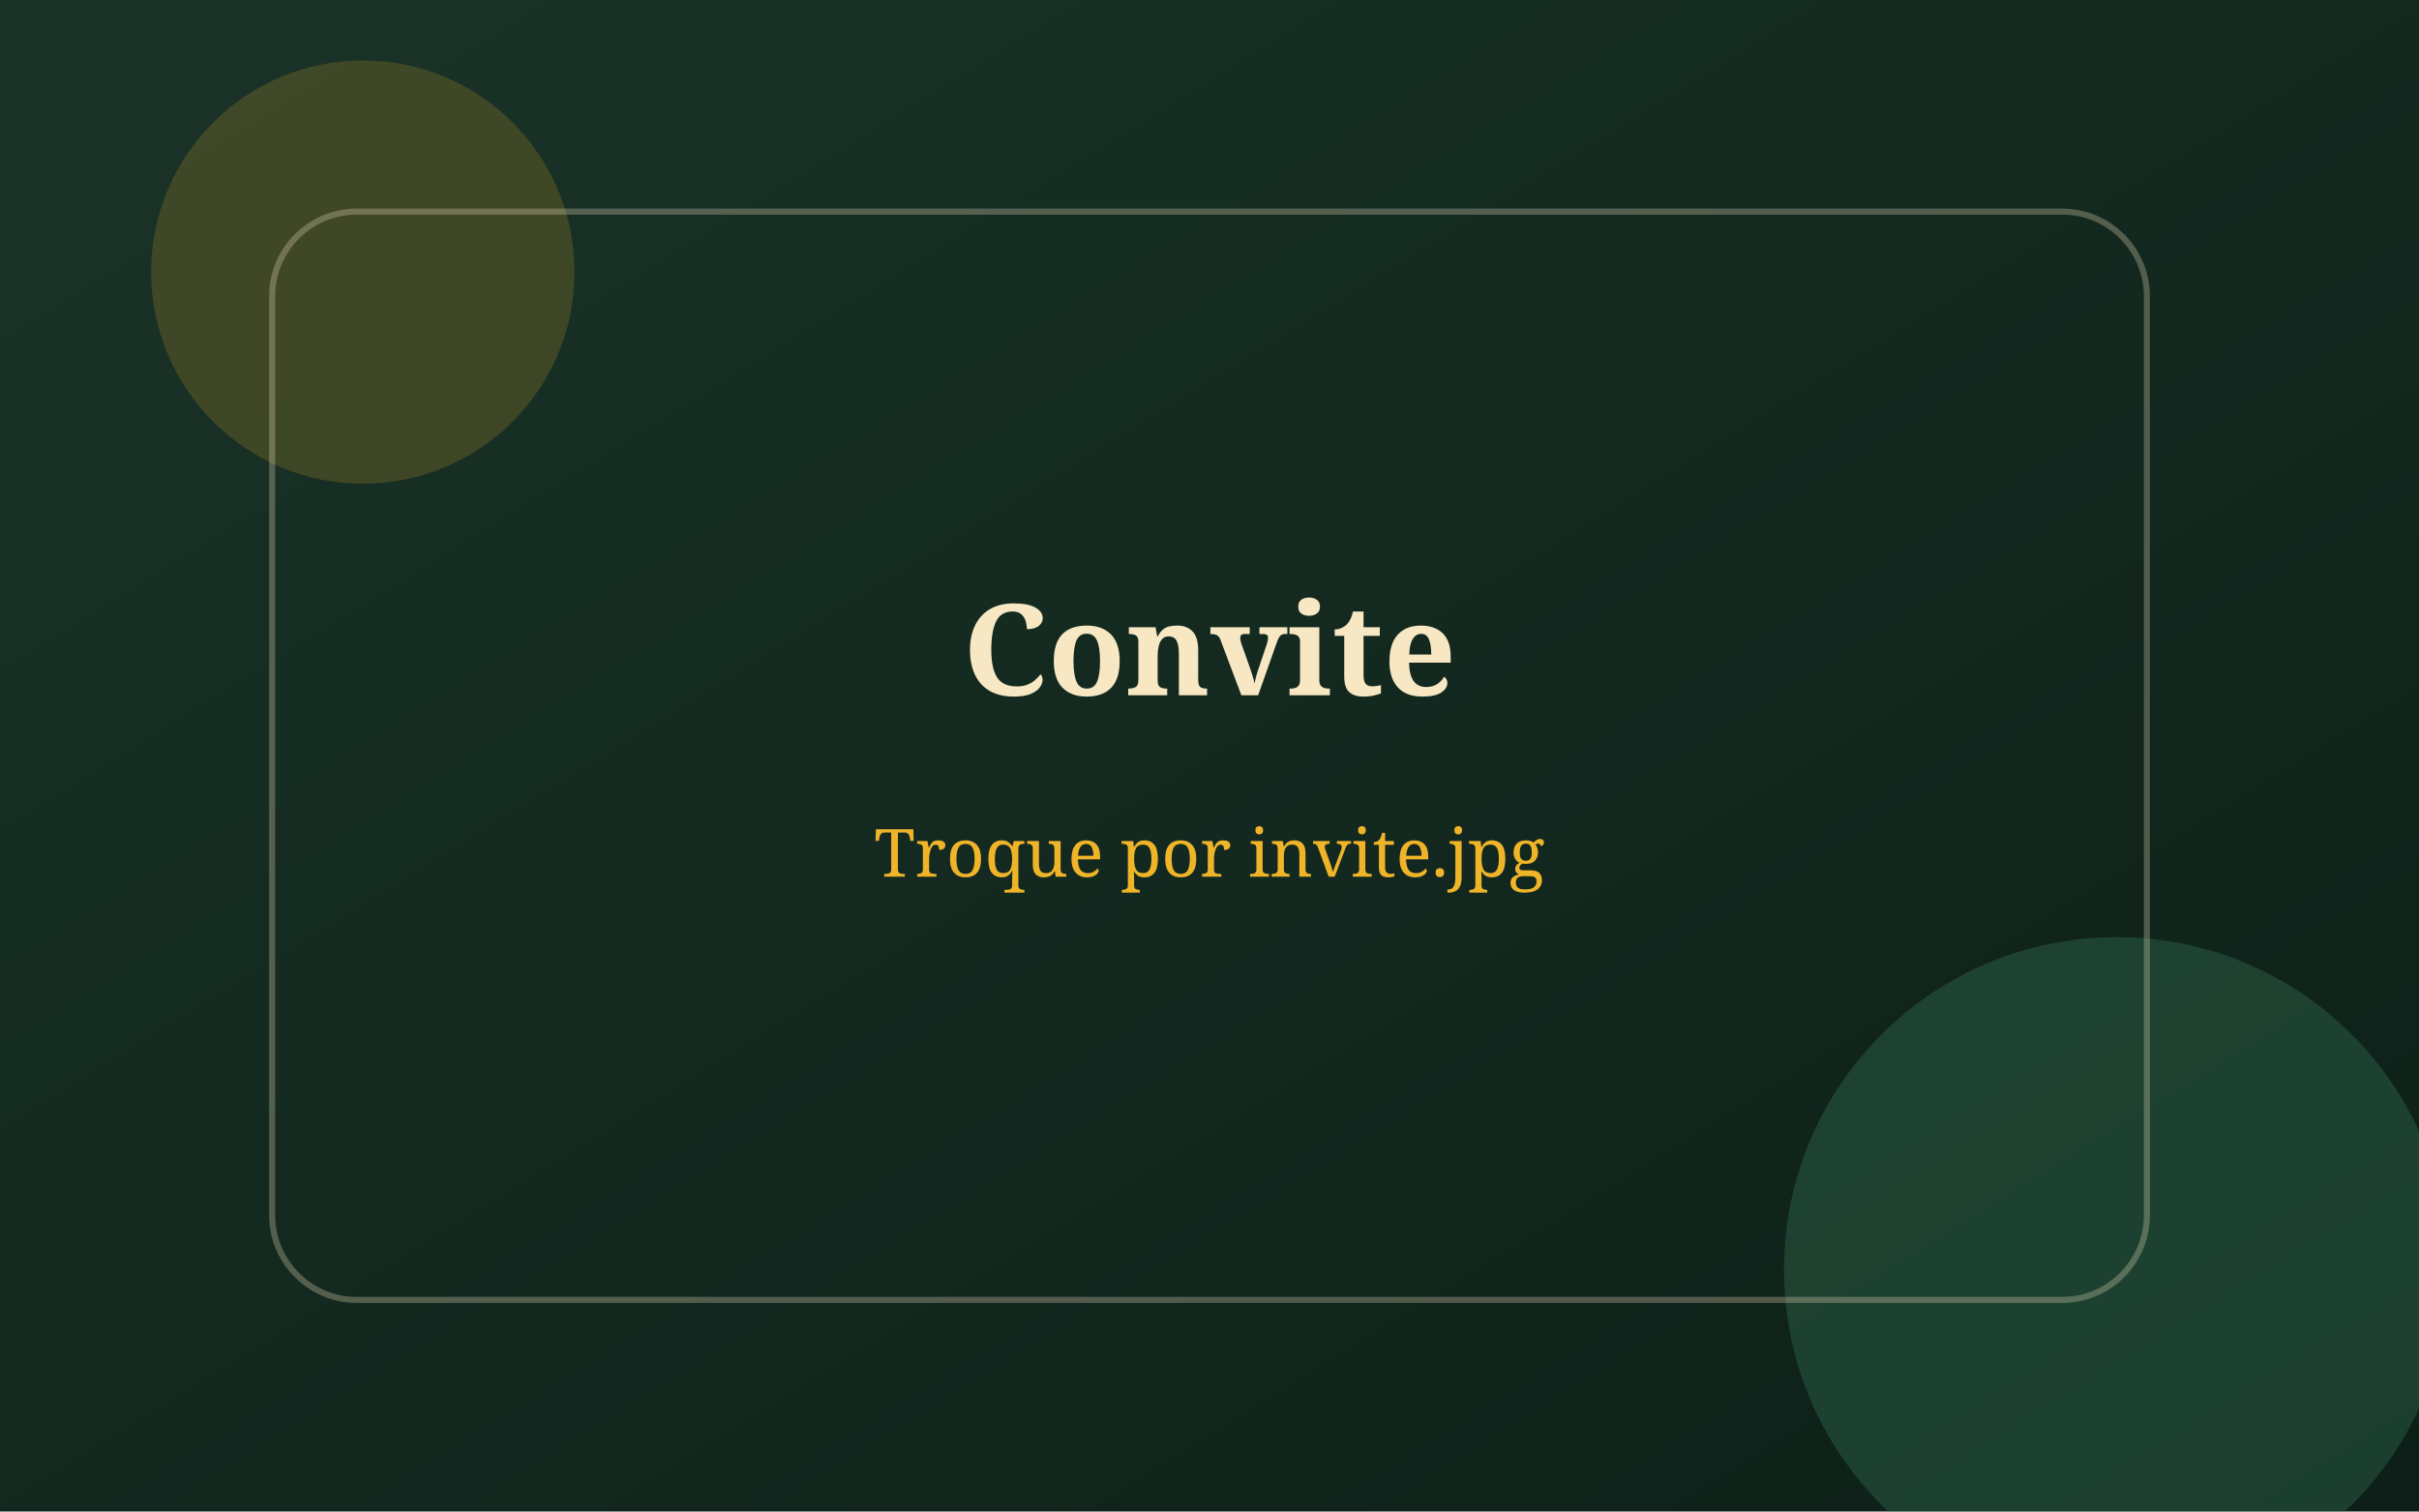
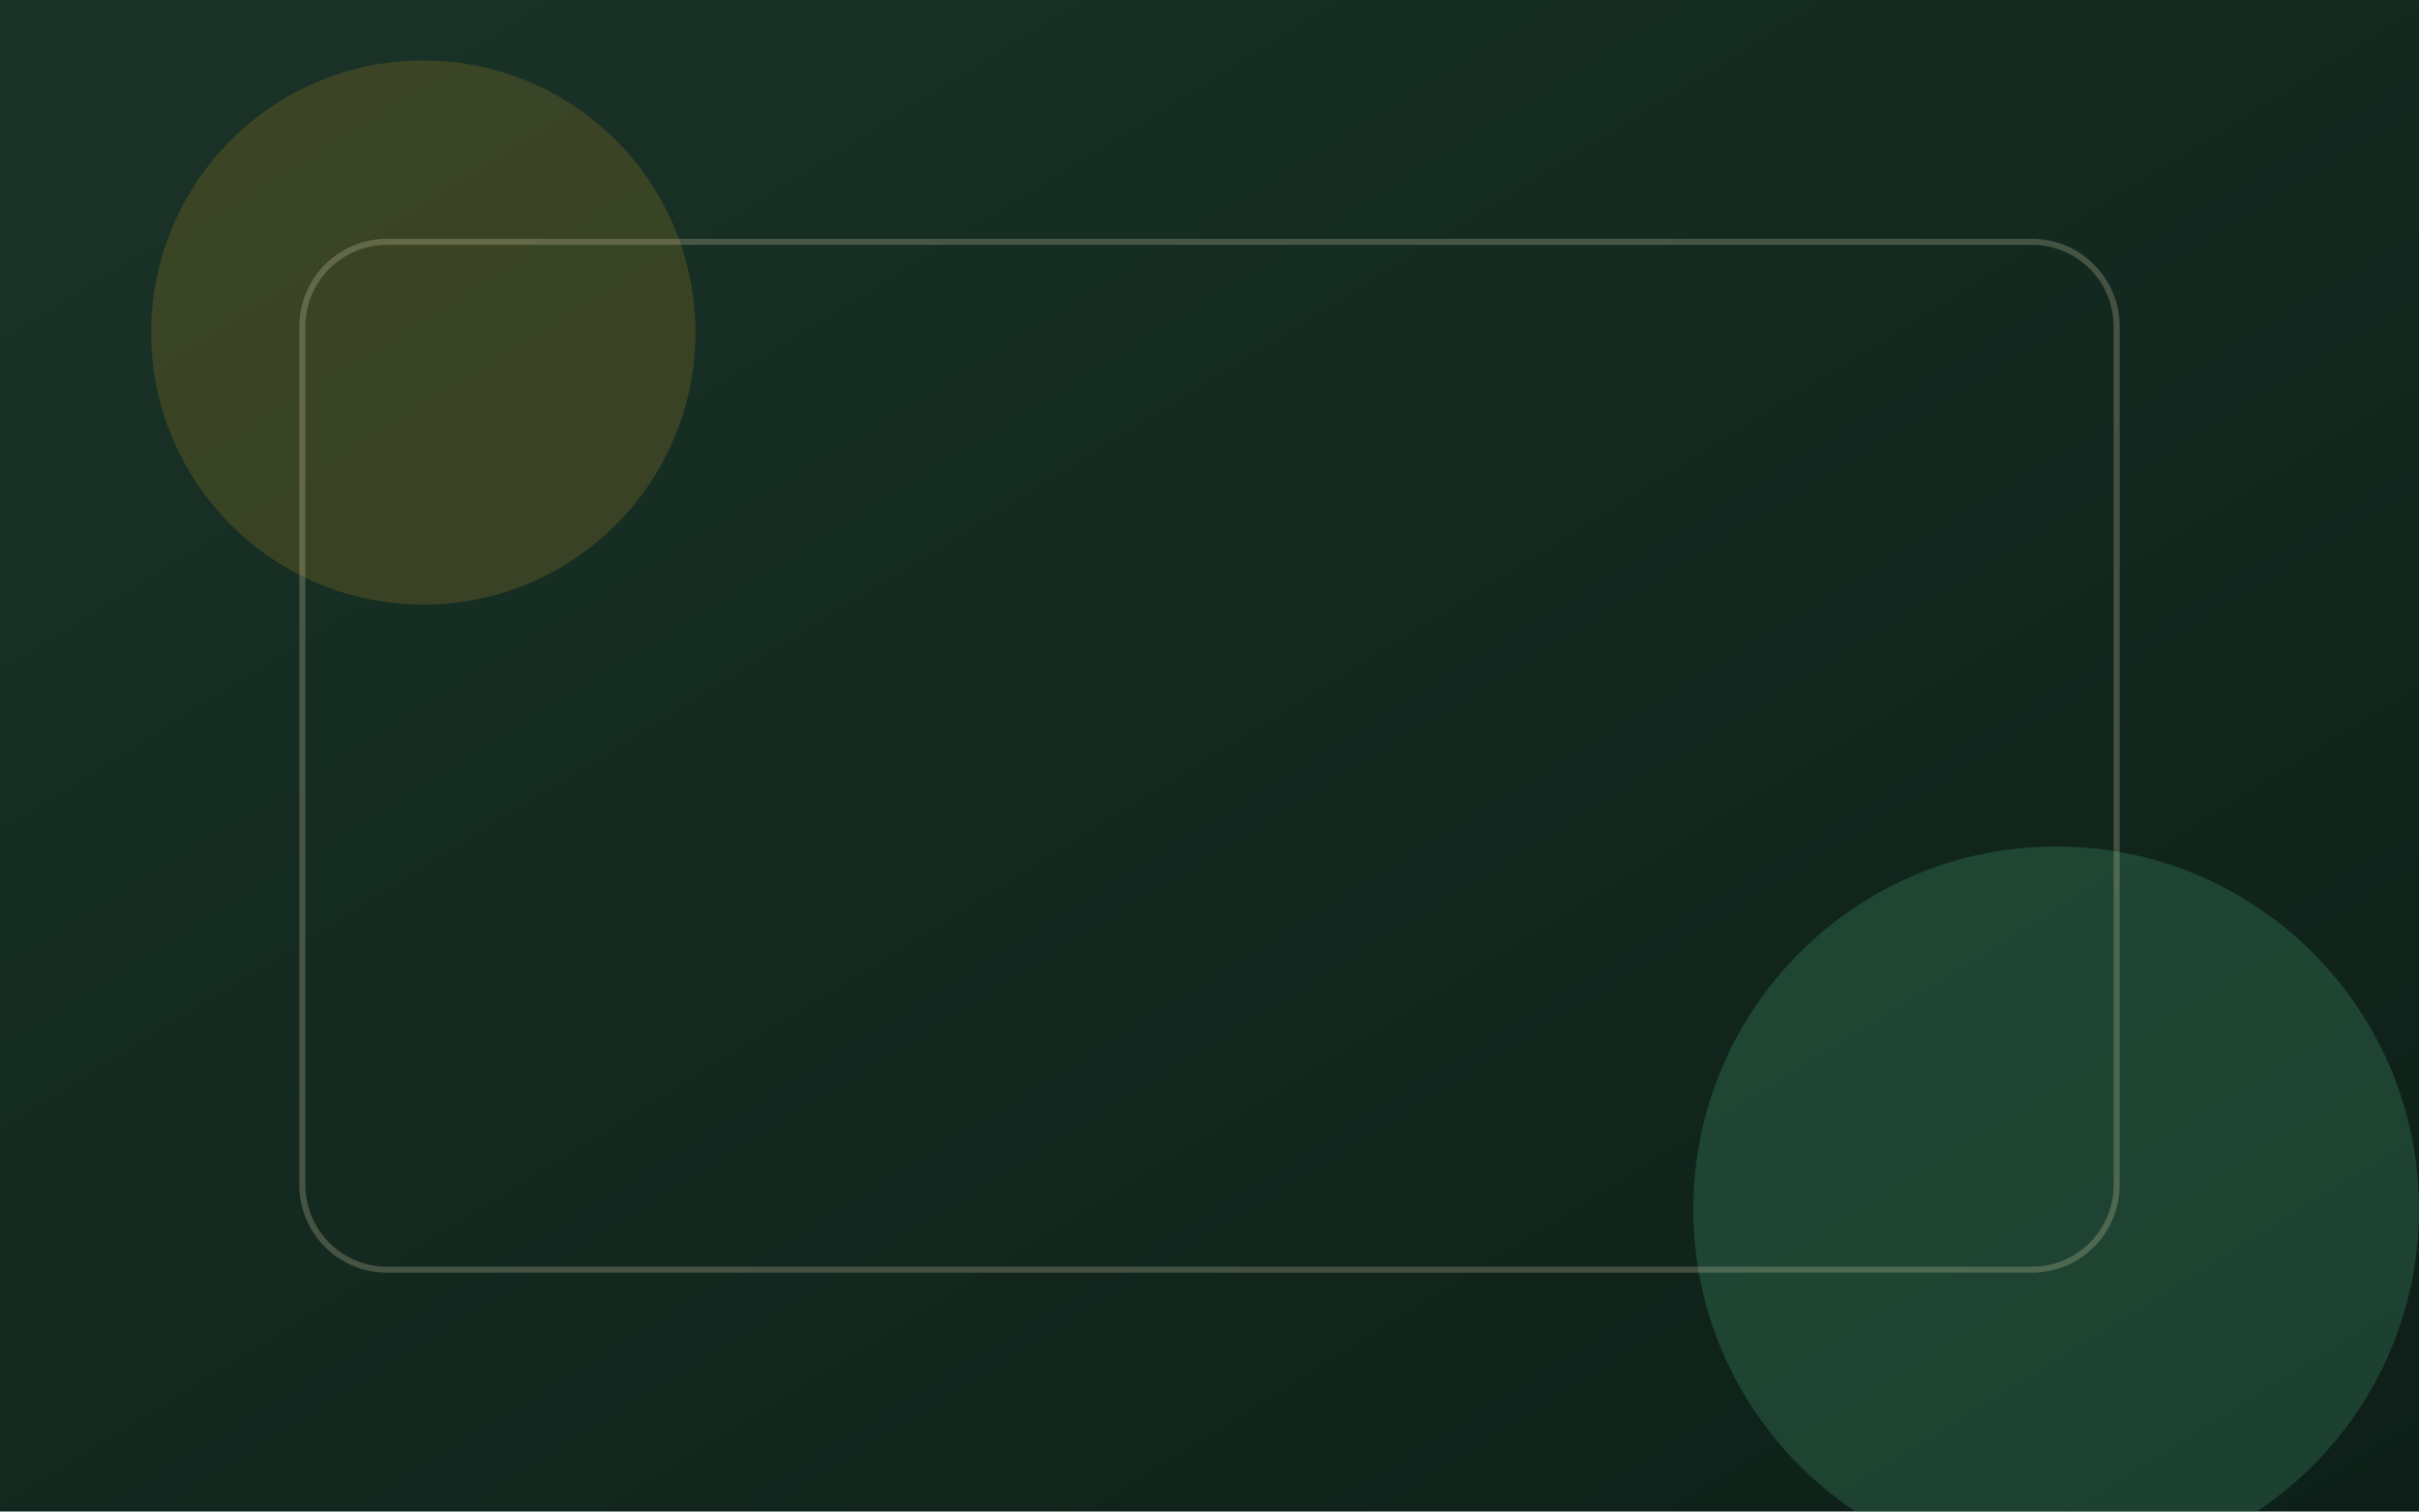
- <svg xmlns="http://www.w3.org/2000/svg" viewBox="0 0 800 500" role="img" aria-label="Convite">
+ <svg xmlns="http://www.w3.org/2000/svg" viewBox="0 0 800 500" role="img" aria-label="">
  <defs>
    <linearGradient id="g" x1="0" y1="0" x2="1" y2="1">
      <stop offset="0%" stop-color="#1a3328" />
      <stop offset="100%" stop-color="#0d1f18" />
    </linearGradient>
  </defs>
  <rect width="800" height="500" fill="url(#g)" />
-   <circle cx="120" cy="90" r="70" fill="#f0b429" opacity="0.18" />
-   <circle cx="700" cy="420" r="110" fill="#3f8f68" opacity="0.28" />
-   <rect x="90" y="70" width="620" height="360" rx="28" fill="none" stroke="#f7e7c2" stroke-opacity="0.28" stroke-width="2" />
-   <text x="400" y="230" text-anchor="middle" fill="#f7e7c2" font-family="Georgia, serif" font-size="42" font-weight="700">Convite</text>
-   <text x="400" y="290" text-anchor="middle" fill="#f0b429" font-family="Georgia, serif" font-size="22">Troque por invite.jpg</text>
+   <circle cx="140" cy="110" r="90" fill="#f0b429" opacity="0.16" />
+   <circle cx="680" cy="400" r="120" fill="#3f8f68" opacity="0.3" />
+   <rect x="100" y="80" width="600" height="340" rx="28" fill="none" stroke="#f7e7c2" stroke-opacity="0.22" stroke-width="2" />
</svg>
